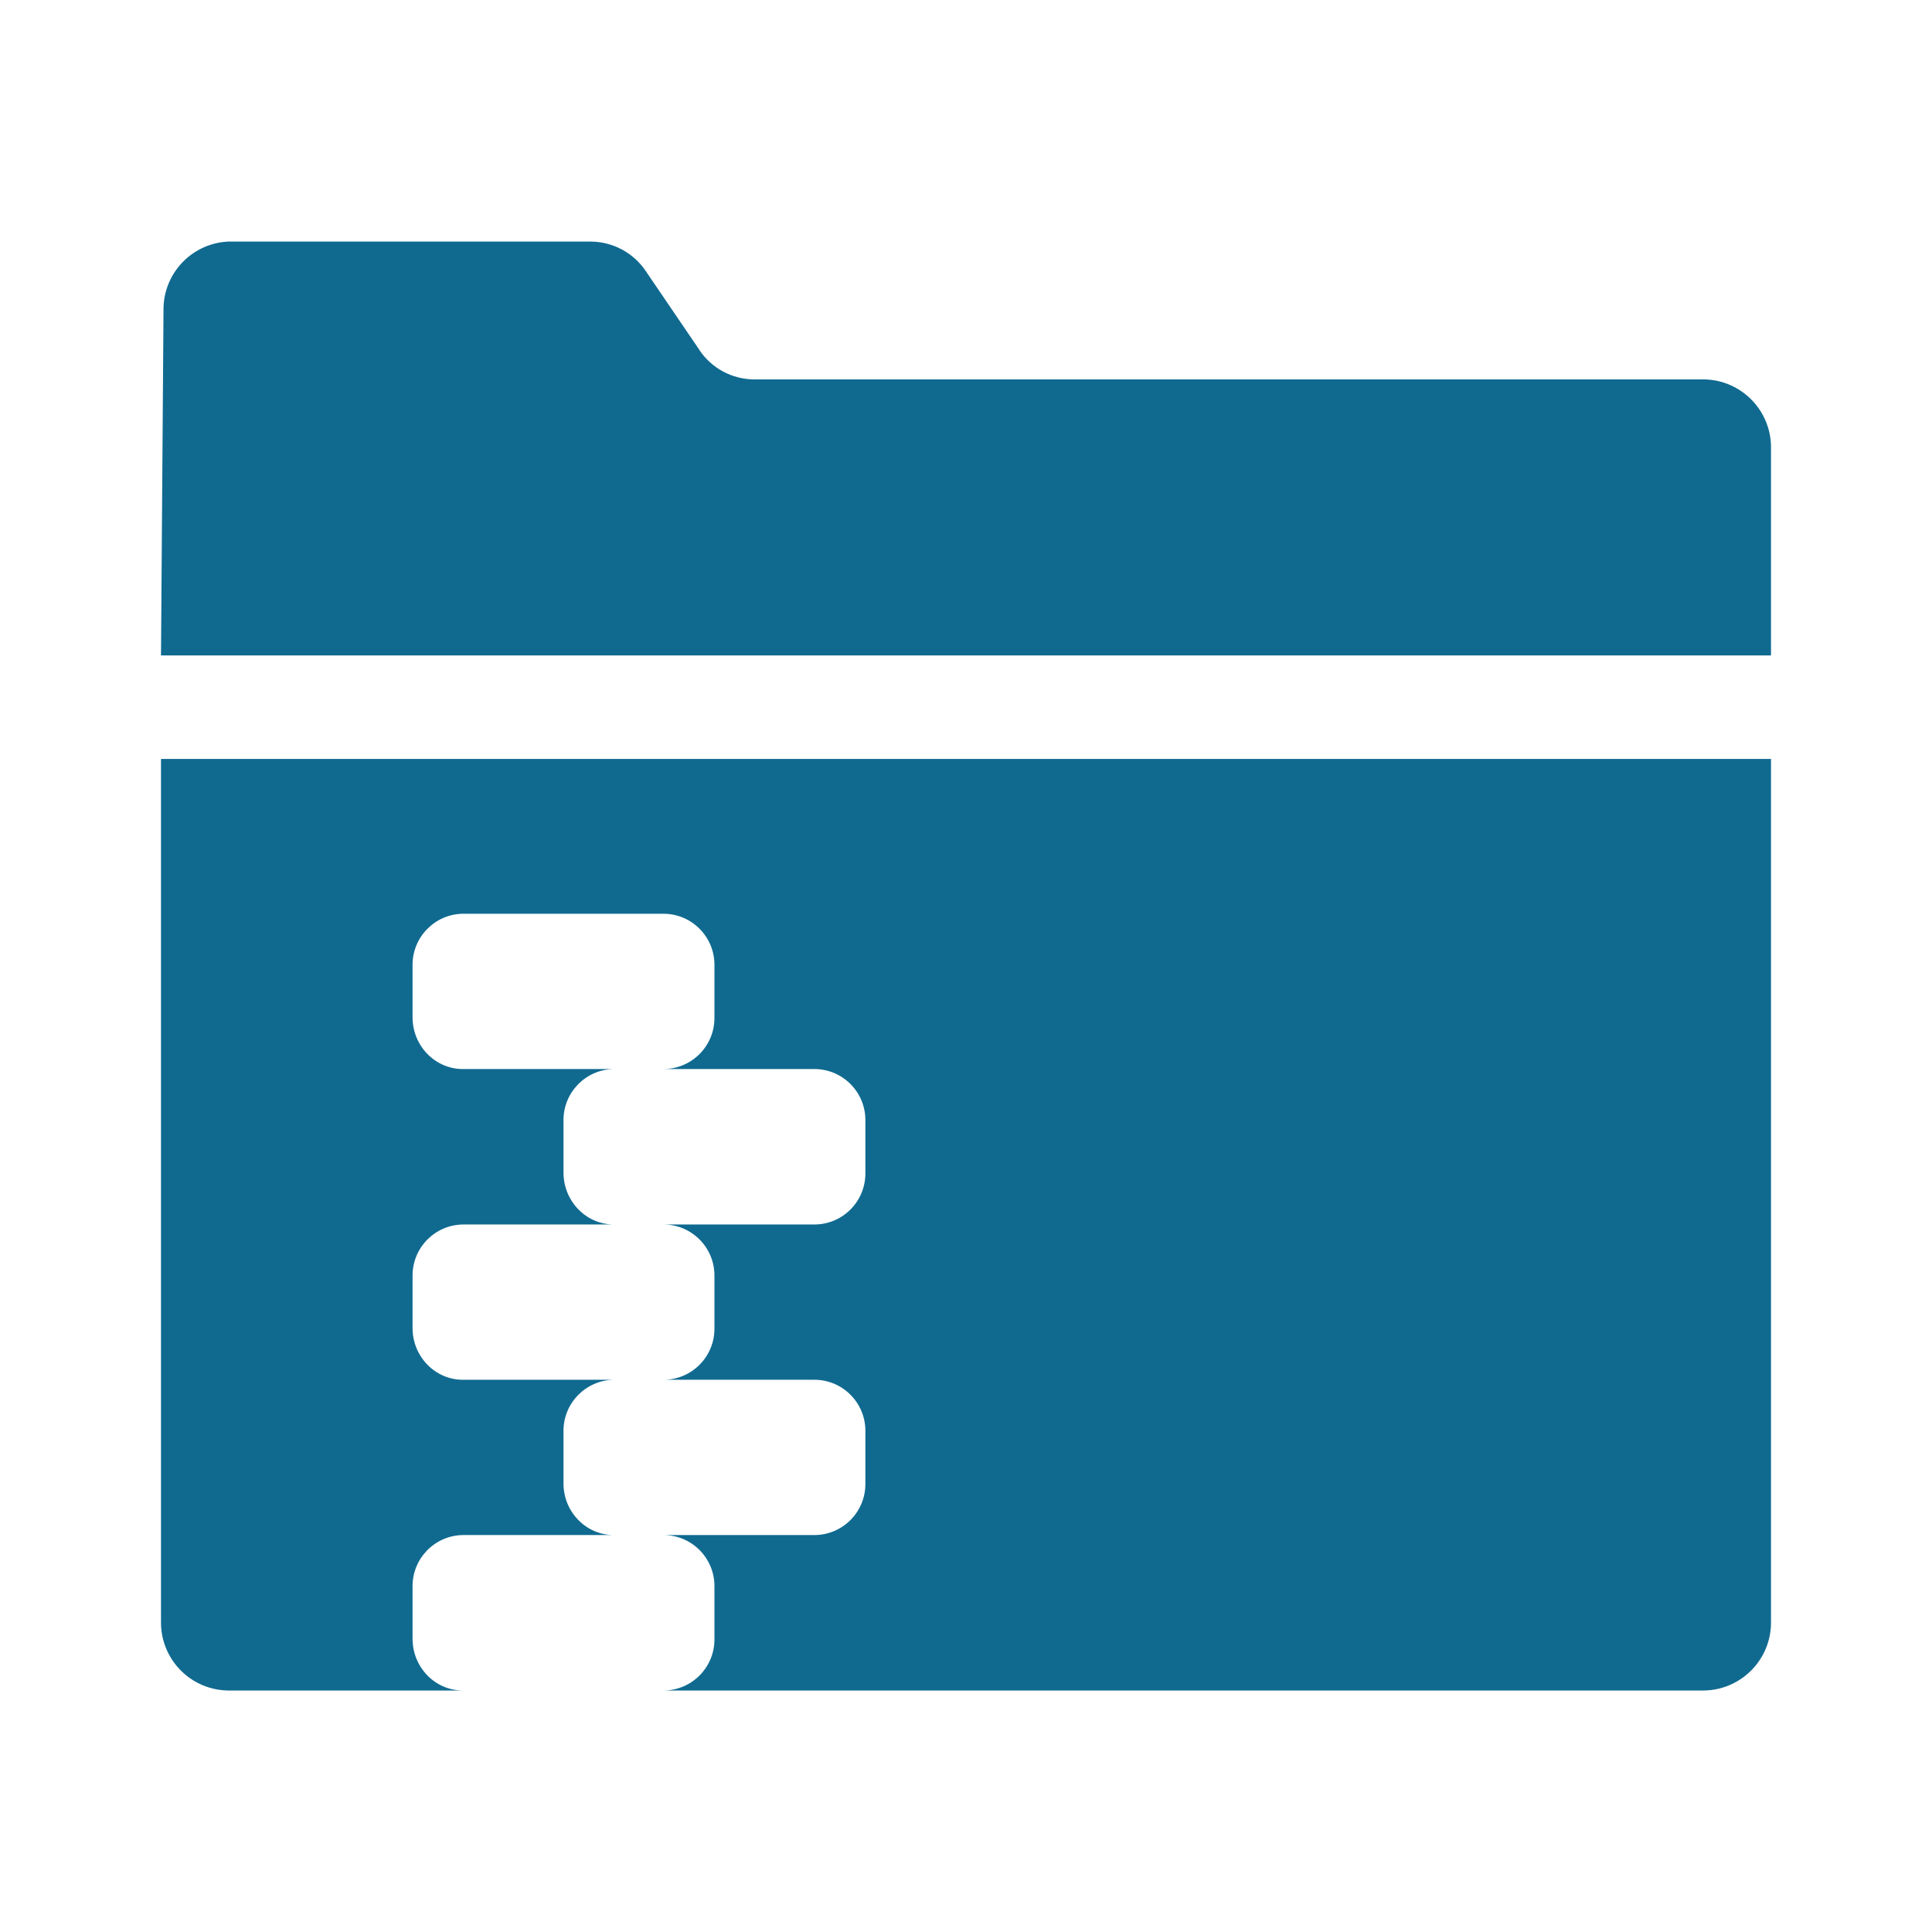
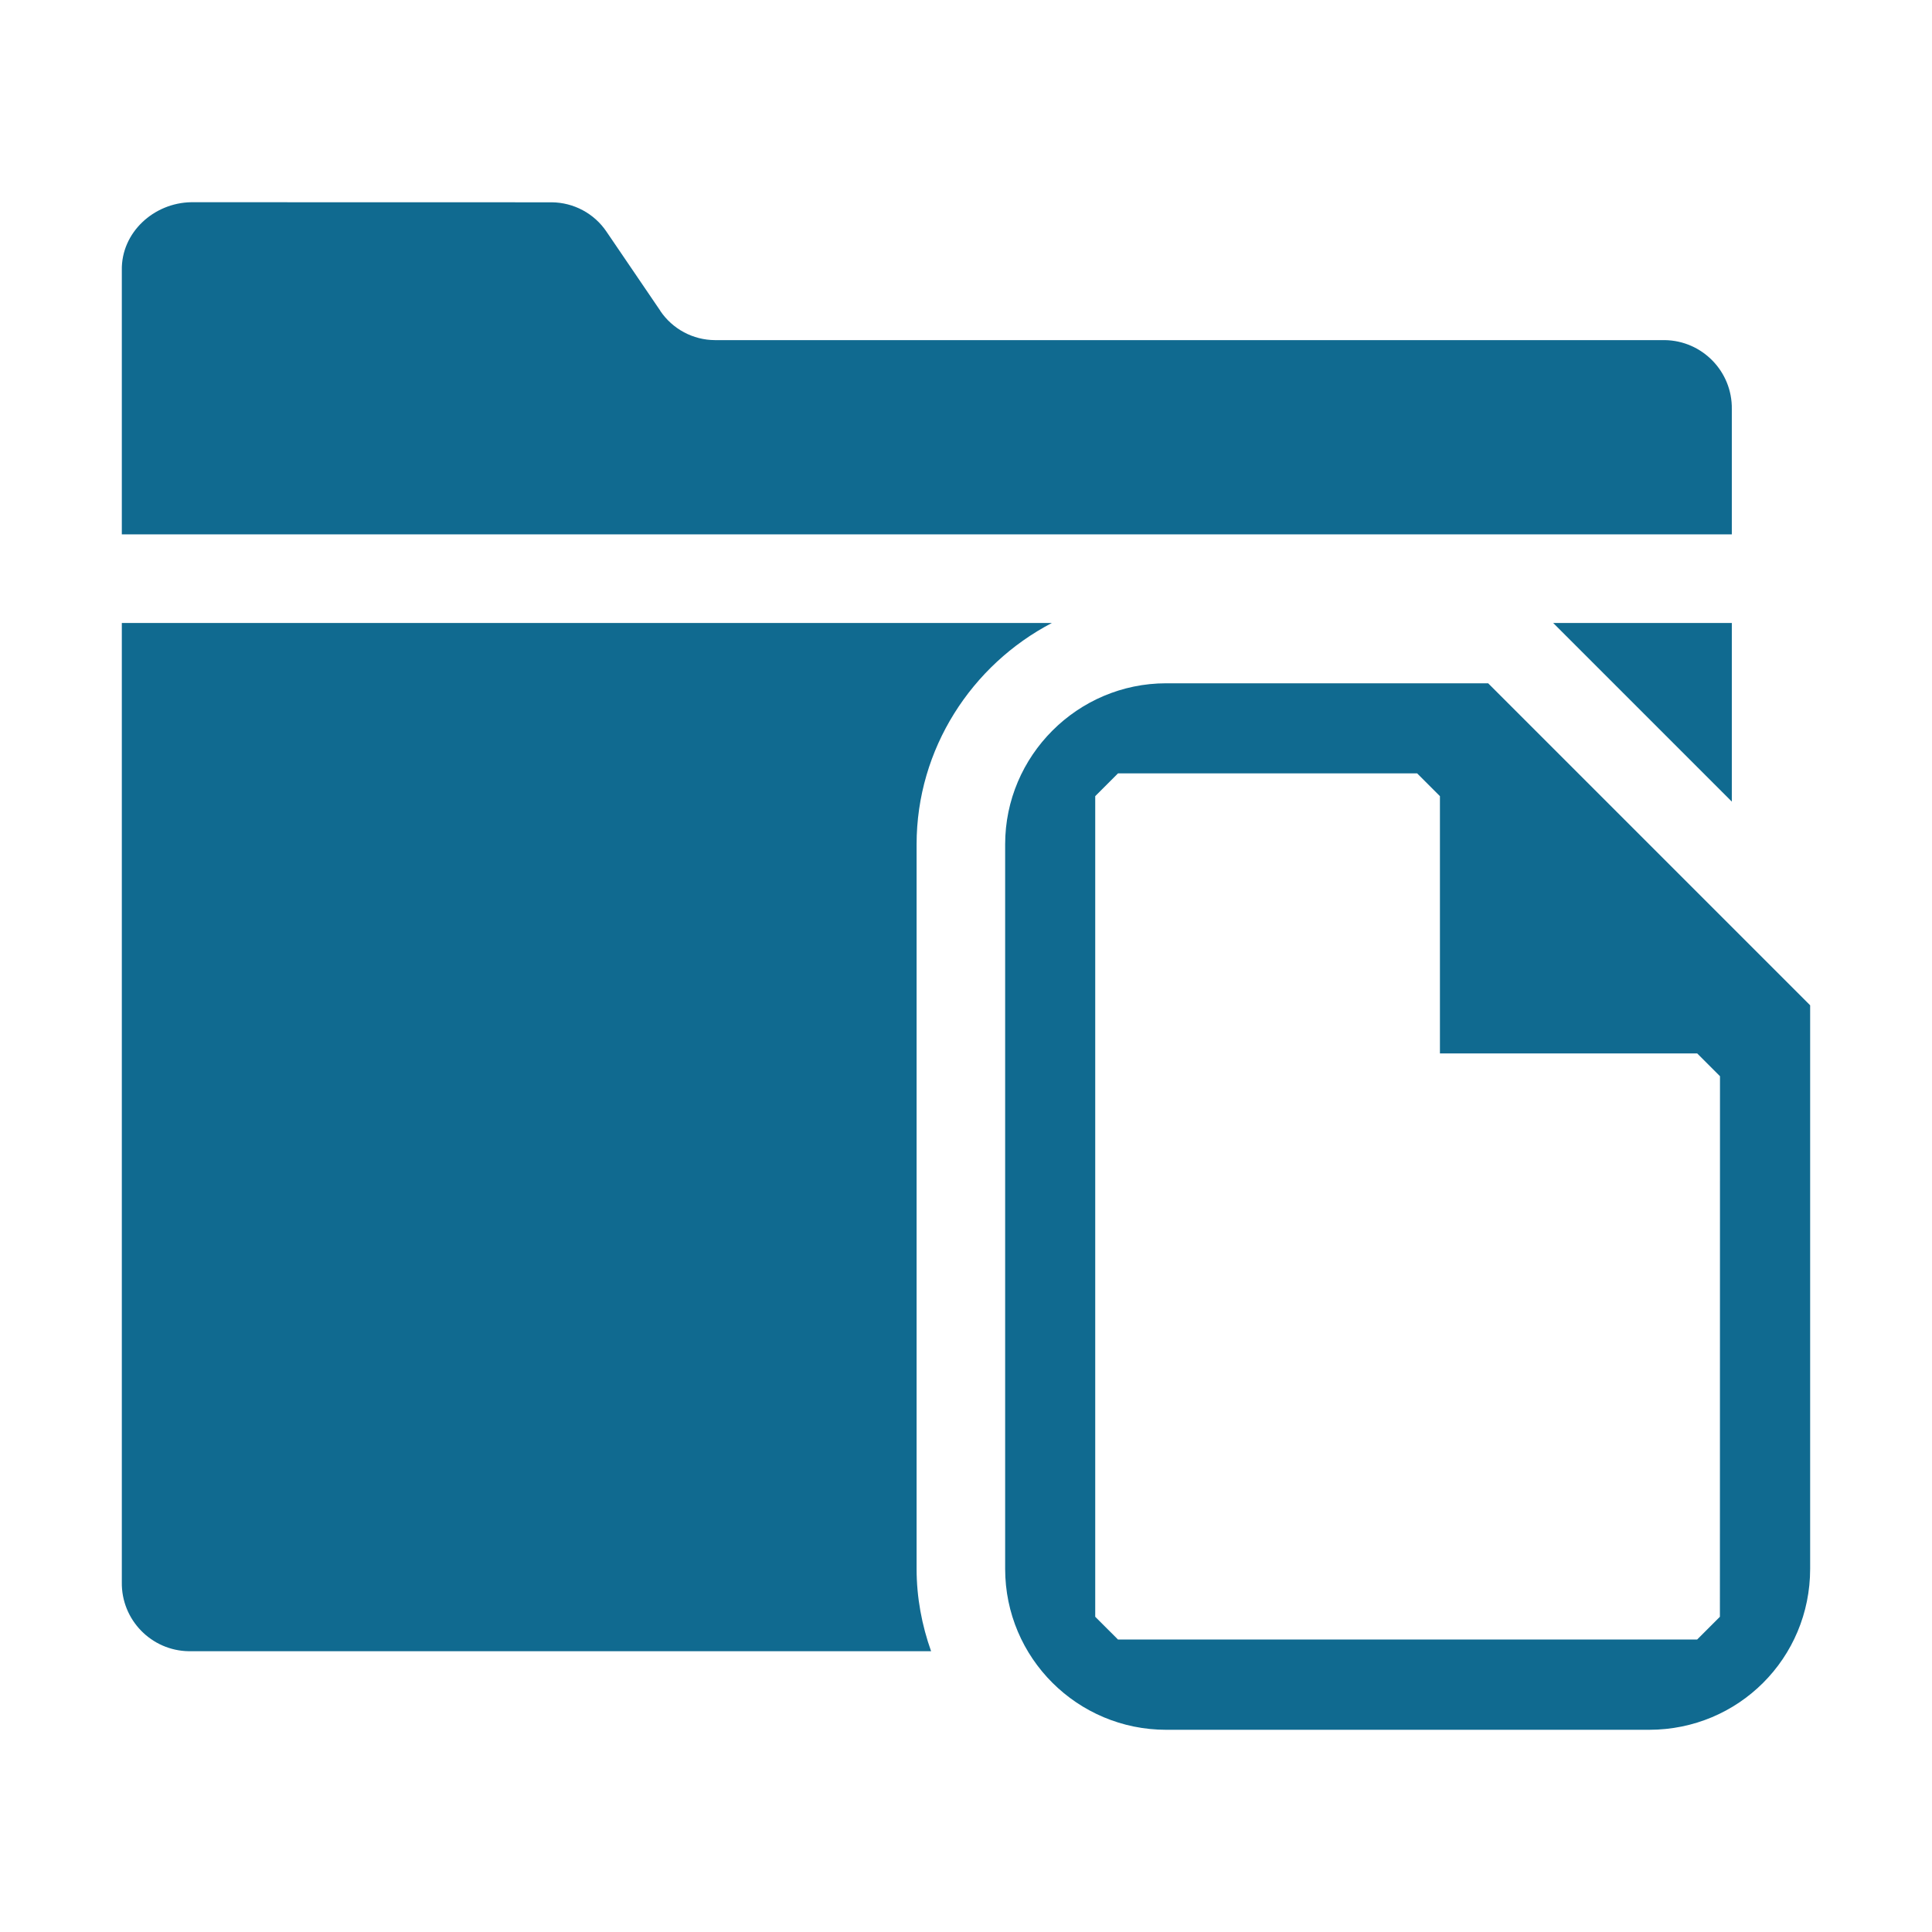
- <svg xmlns="http://www.w3.org/2000/svg" width="24" height="24" version="1.1">
-   <path d="m2.863 3c-.467.007-.839.39-.832.857l-.031 4.285h20v-2.572c.007-.466-.366-.85-.832-.857h-11.799c-.273-.001-.527-.137-.68-.363v-.002l-.668-.982c-.153-.227-.408-.363-.682-.365h-4.477zm-.863 6.428v10.715c-.007.467.367.851.834.857h2.916c-.345 0-.625-.288-.625-.643v-.643c-.006-.351.274-.64.625-.645h1.875c-.345 0-.625-.287-.625-.641v-.645c-.005-.35.275-.638.625-.643h-1.875c-.345 0-.625-.288-.625-.643v-.643c-.005-.35.275-.638.625-.643h1.875c-.345 0-.625-.29-.625-.645v-.641c-.006-.351.274-.64.625-.645h-1.875c-.345 0-.625-.288-.625-.643v-.643c-.005-.35.275-.638.625-.643h2.5c.35.005.63.293.625.643v.643c.005.35-.275.638-.625.643h1.875c.351.005.631.294.625.645v.641c.006.351-.274.64-.625.645h-1.875c.35.005.63.293.625.643v.643c.005.35-.275.638-.625.643h1.875c.35.005.63.293.625.643v.645c.004.349-.276.636-.625.641h-1.875c.351.005.631.294.625.645v.643c.005.35-.275.638-.625.643h12.916c.467-.006.841-.39.834-.857v-10.715h-20z" fill="#106a90" />
+ <svg xmlns="http://www.w3.org/2000/svg" version="1.1" viewBox="0 0 24 24">
+   <g transform="translate(-.48669 -.48795)" fill="#106a90">
+     <path d="m2.863 3c-0.467 0.007-0.871 0.377-0.863 0.844v3.282h20l-9.1e-5 -1.556c0.007-0.466-0.366-0.85-0.832-0.857h-11.799c-0.273-0.001-0.527-0.137-0.68-0.363v-0.002l-0.668-0.982c-0.153-0.227-0.408-0.363-0.682-0.365zm-0.863 5.227v11.916c-0.007 0.467 0.367 0.851 0.834 0.857h9.219c-0.114-0.321-0.18-0.665-0.18-1.023v-9c0-1.189 0.686-2.231 1.68-2.75zm17.781 0 2.219 2.219v-2.219z" />
+     <path d="m22.973 12.976v7c0 1.11-0.89 2-2 2h-6c-1.1 0-2-0.89-2-2v-9c0-1.1 0.9-2 2-2h4l4 4m-1.12 0.881-0.283-0.283h-3.196v-3.196l-0.283-0.283h-3.716l-0.283 0.283v10.194l0.283 0.283h7.194l0.283-0.283z" />
+   </g>
</svg>
